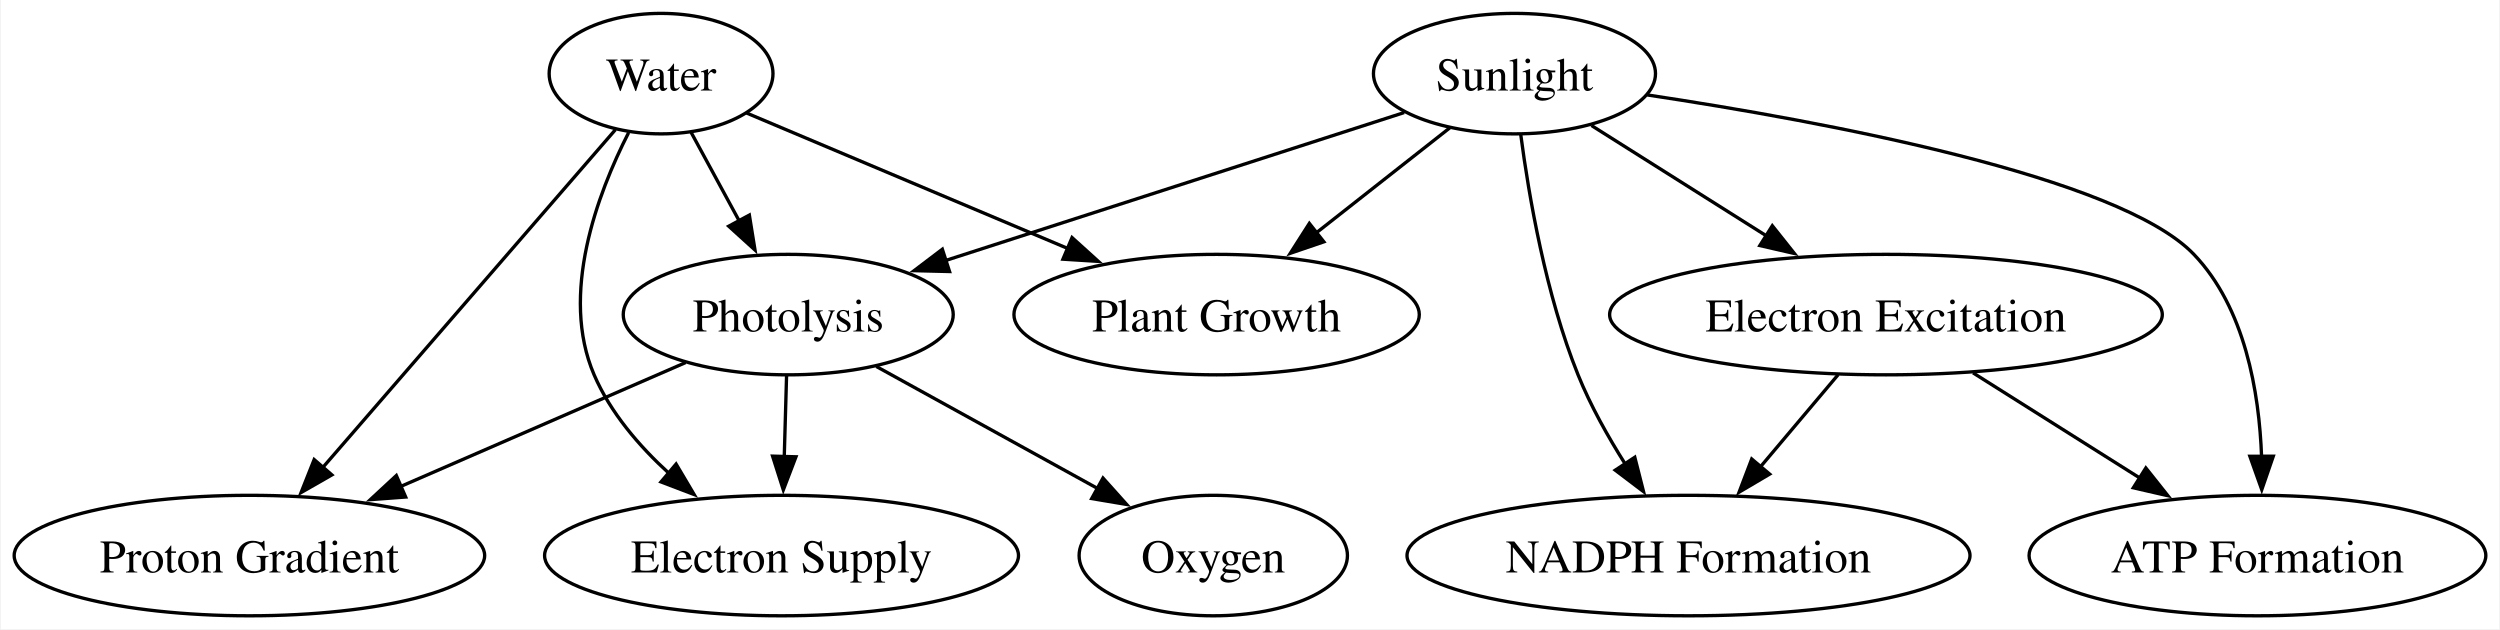
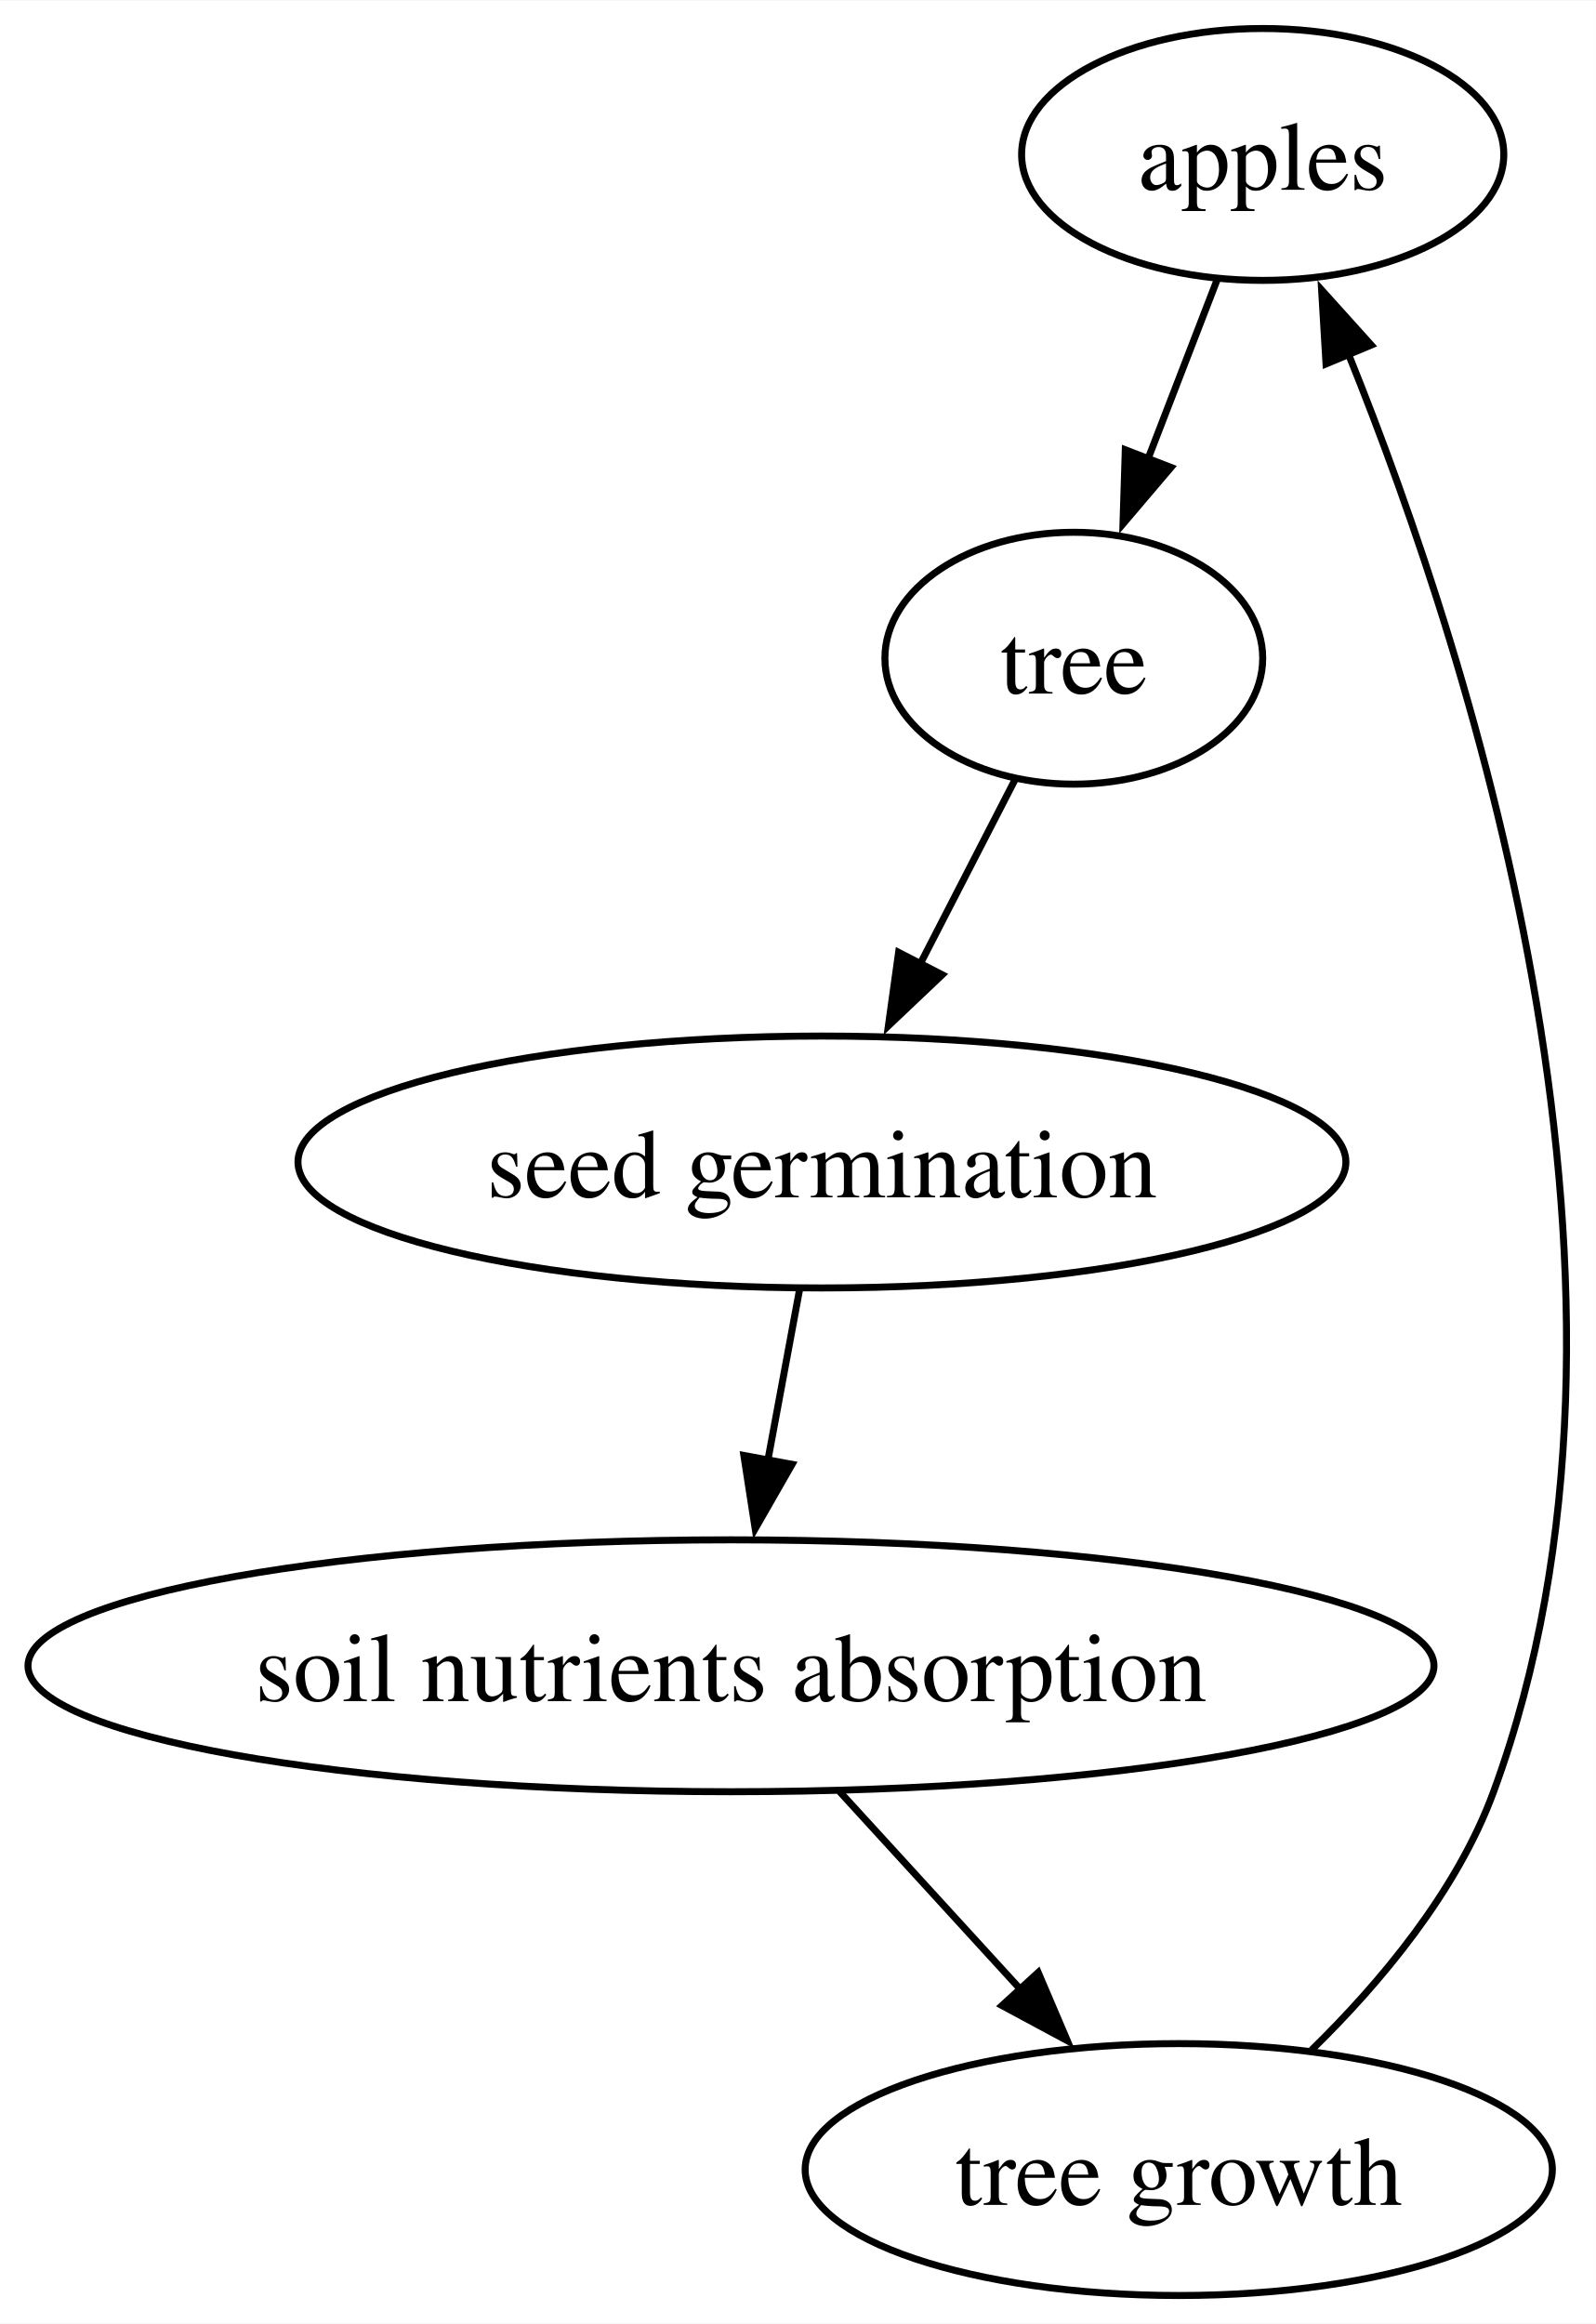
- <svg xmlns="http://www.w3.org/2000/svg" width="747pt" height="188pt" viewBox="0.00 0.00 746.53 188.00">
-   <g id="graph0" class="graph" transform="scale(1 1) rotate(0) translate(4 184)">
-     <polygon fill="white" stroke="none" points="-4,4 -4,-184 742.53,-184 742.53,4 -4,4" />
+ <svg xmlns="http://www.w3.org/2000/svg" width="228pt" height="332pt" viewBox="0.00 0.00 228.10 332.00">
+   <g id="graph0" class="graph" transform="scale(1 1) rotate(0) translate(4 328)">
+     <polygon fill="white" stroke="none" points="-4,4 -4,-328 224.1,-328 224.1,4 -4,4" />
    <g id="node1" class="node">
-       <ellipse fill="none" stroke="black" cx="448.29" cy="-162" rx="42.14" ry="18" />
-       <text text-anchor="middle" x="448.29" y="-156.95" font-family="Times,serif" font-size="14.00">Sunlight</text>
+       <ellipse fill="none" stroke="black" cx="176.48" cy="-306" rx="34.46" ry="18" />
+       <text text-anchor="middle" x="176.48" y="-300.95" font-family="Times,serif" font-size="14.00">apples</text>
    </g>
    <g id="node2" class="node">
-       <ellipse fill="none" stroke="black" cx="359.29" cy="-90" rx="60.56" ry="18" />
-       <text text-anchor="middle" x="359.29" y="-84.95" font-family="Times,serif" font-size="14.00">Plant Growth</text>
+       <ellipse fill="none" stroke="black" cx="149.48" cy="-234" rx="27" ry="18" />
+       <text text-anchor="middle" x="149.48" y="-228.95" font-family="Times,serif" font-size="14.00">tree</text>
    </g>
    <g id="edge1" class="edge">
-       <path fill="none" stroke="black" d="M428.98,-145.81C417.26,-136.6 402.08,-124.65 388.87,-114.27" />
-       <polygon fill="black" stroke="black" points="391.33,-111.75 381.3,-108.32 387,-117.25 391.33,-111.75" />
+       <path fill="none" stroke="black" d="M169.95,-288.05C166.96,-280.32 163.35,-270.96 160,-262.27" />
+       <polygon fill="black" stroke="black" points="163.37,-261.27 156.51,-253.2 156.84,-263.79 163.37,-261.27" />
    </g>
    <g id="node3" class="node">
-       <ellipse fill="none" stroke="black" cx="231.29" cy="-90" rx="49.3" ry="18" />
-       <text text-anchor="middle" x="231.29" y="-84.95" font-family="Times,serif" font-size="14.00">Photolysis</text>
+       <ellipse fill="none" stroke="black" cx="113.48" cy="-162" rx="74.89" ry="18" />
+       <text text-anchor="middle" x="113.48" y="-156.95" font-family="Times,serif" font-size="14.00">seed germination</text>
    </g>
    <g id="edge2" class="edge">
-       <path fill="none" stroke="black" d="M415.33,-150.37C378.84,-138.6 319.71,-119.52 278.35,-106.18" />
-       <polygon fill="black" stroke="black" points="279.49,-102.87 268.9,-103.13 277.34,-109.53 279.49,-102.87" />
+       <path fill="none" stroke="black" d="M141.14,-216.76C137.07,-208.87 132.08,-199.16 127.46,-190.18" />
+       <polygon fill="black" stroke="black" points="130.67,-188.76 122.98,-181.47 124.44,-191.96 130.67,-188.76" />
    </g>
    <g id="node4" class="node">
-       <ellipse fill="none" stroke="black" cx="559.29" cy="-90" rx="82.57" ry="18" />
-       <text text-anchor="middle" x="559.29" y="-84.95" font-family="Times,serif" font-size="14.00">Electron Excitation</text>
+       <ellipse fill="none" stroke="black" cx="100.48" cy="-90" rx="100.48" ry="18" />
+       <text text-anchor="middle" x="100.48" y="-84.95" font-family="Times,serif" font-size="14.00">soil nutrients absorption</text>
    </g>
    <g id="edge3" class="edge">
-       <path fill="none" stroke="black" d="M471.29,-146.5C486.36,-136.99 506.38,-124.37 523.51,-113.56" />
-       <polygon fill="black" stroke="black" points="525.33,-116.55 531.93,-108.26 521.6,-110.63 525.33,-116.55" />
+       <path fill="none" stroke="black" d="M110.27,-143.7C108.9,-136.32 107.27,-127.52 105.73,-119.25" />
+       <polygon fill="black" stroke="black" points="109.21,-118.79 103.94,-109.59 102.32,-120.06 109.21,-118.79" />
    </g>
    <g id="node5" class="node">
-       <ellipse fill="none" stroke="black" cx="670.29" cy="-18" rx="68.24" ry="18" />
-       <text text-anchor="middle" x="670.29" y="-12.95" font-family="Times,serif" font-size="14.00">ATP Formation</text>
+       <ellipse fill="none" stroke="black" cx="164.48" cy="-18" rx="53.4" ry="18" />
+       <text text-anchor="middle" x="164.48" y="-12.95" font-family="Times,serif" font-size="14.00">tree growth</text>
    </g>
    <g id="edge4" class="edge">
-       <path fill="none" stroke="black" d="M487.99,-155.63C540.5,-147.72 629.01,-131.3 651.29,-108 666.57,-92.02 670.82,-66.91 671.53,-47.43" />
-       <polygon fill="black" stroke="black" points="675.03,-47.69 671.58,-37.68 668.03,-47.66 675.03,-47.69" />
-     </g>
-     <g id="node6" class="node">
-       <ellipse fill="none" stroke="black" cx="500.29" cy="-18" rx="84.11" ry="18" />
-       <text text-anchor="middle" x="500.29" y="-12.95" font-family="Times,serif" font-size="14.00">NADPH Formation</text>
+       <path fill="none" stroke="black" d="M115.98,-72.05C123.79,-63.5 133.42,-52.97 142.03,-43.56" />
+       <polygon fill="black" stroke="black" points="144.39,-46.17 148.55,-36.42 139.22,-41.44 144.39,-46.17" />
    </g>
    <g id="edge5" class="edge">
-       <path fill="none" stroke="black" d="M450.17,-143.75C452.58,-125.43 457.65,-95.88 467.29,-72 470.98,-62.85 476.22,-53.51 481.43,-45.27" />
-       <polygon fill="black" stroke="black" points="484.24,-47.38 486.85,-37.11 478.4,-43.51 484.24,-47.38" />
-     </g>
-     <g id="node8" class="node">
-       <ellipse fill="none" stroke="black" cx="229.29" cy="-18" rx="70.8" ry="18" />
-       <text text-anchor="middle" x="229.29" y="-12.95" font-family="Times,serif" font-size="14.00">Electron Supply</text>
-     </g>
-     <g id="edge11" class="edge">
-       <path fill="none" stroke="black" d="M230.79,-71.7C230.59,-64.41 230.34,-55.73 230.1,-47.54" />
-       <polygon fill="black" stroke="black" points="233.6,-47.51 229.82,-37.62 226.61,-47.71 233.6,-47.51" />
-     </g>
-     <g id="node9" class="node">
-       <ellipse fill="none" stroke="black" cx="70.29" cy="-18" rx="70.29" ry="18" />
-       <text text-anchor="middle" x="70.29" y="-12.95" font-family="Times,serif" font-size="14.00">Proton Gradient</text>
-     </g>
-     <g id="edge12" class="edge">
-       <path fill="none" stroke="black" d="M200.63,-75.67C176.54,-65.2 142.65,-50.46 115.46,-38.64" />
-       <polygon fill="black" stroke="black" points="116.98,-35.49 106.42,-34.71 114.19,-41.91 116.98,-35.49" />
-     </g>
-     <g id="node10" class="node">
-       <ellipse fill="none" stroke="black" cx="358.29" cy="-18" rx="40.09" ry="18" />
-       <text text-anchor="middle" x="358.29" y="-12.95" font-family="Times,serif" font-size="14.00">Oxygen</text>
-     </g>
-     <g id="edge10" class="edge">
-       <path fill="none" stroke="black" d="M257.6,-74.5C276.75,-63.94 302.85,-49.56 323.68,-38.07" />
-       <polygon fill="black" stroke="black" points="325.34,-41.16 332.41,-33.27 321.96,-35.03 325.34,-41.16" />
-     </g>
-     <g id="edge13" class="edge">
-       <path fill="none" stroke="black" d="M585.31,-72.59C600.17,-63.22 619,-51.34 635.16,-41.16" />
-       <polygon fill="black" stroke="black" points="636.94,-44.17 643.53,-35.88 633.2,-38.25 636.94,-44.17" />
-     </g>
-     <g id="edge14" class="edge">
-       <path fill="none" stroke="black" d="M545.01,-72.05C538.05,-63.8 529.54,-53.7 521.81,-44.54" />
-       <polygon fill="black" stroke="black" points="524.54,-42.34 515.41,-36.95 519.18,-46.85 524.54,-42.34" />
-     </g>
-     <g id="node7" class="node">
-       <ellipse fill="none" stroke="black" cx="193.29" cy="-162" rx="33.44" ry="18" />
-       <text text-anchor="middle" x="193.29" y="-156.95" font-family="Times,serif" font-size="14.00">Water</text>
-     </g>
-     <g id="edge6" class="edge">
-       <path fill="none" stroke="black" d="M218.86,-150.22C244.41,-139.44 284.19,-122.67 314.9,-109.72" />
-       <polygon fill="black" stroke="black" points="316.09,-113.01 323.95,-105.9 313.37,-106.56 316.09,-113.01" />
-     </g>
-     <g id="edge7" class="edge">
-       <path fill="none" stroke="black" d="M202.29,-144.41C206.58,-136.51 211.83,-126.85 216.67,-117.94" />
-       <polygon fill="black" stroke="black" points="219.67,-119.74 221.36,-109.29 213.51,-116.41 219.67,-119.74" />
-     </g>
-     <g id="edge8" class="edge">
-       <path fill="none" stroke="black" d="M183.59,-144.36C174.25,-126.04 162.96,-96 173.29,-72 178.14,-60.73 186.7,-50.73 195.69,-42.54" />
-       <polygon fill="black" stroke="black" points="197.78,-45.35 203.18,-36.23 193.27,-40 197.78,-45.35" />
-     </g>
-     <g id="edge9" class="edge">
-       <path fill="none" stroke="black" d="M179.66,-145.26C158.46,-120.79 117.4,-73.38 92.06,-44.14" />
-       <polygon fill="black" stroke="black" points="94.93,-42.1 85.73,-36.83 89.64,-46.68 94.93,-42.1" />
+       <path fill="none" stroke="black" d="M183.46,-35.08C193.26,-44.66 204.24,-57.72 209.48,-72 235.53,-142.91 206.73,-232.94 188.73,-277.48" />
+       <polygon fill="black" stroke="black" points="185.53,-276.06 184.9,-286.63 191.99,-278.76 185.53,-276.06" />
    </g>
  </g>
</svg>
